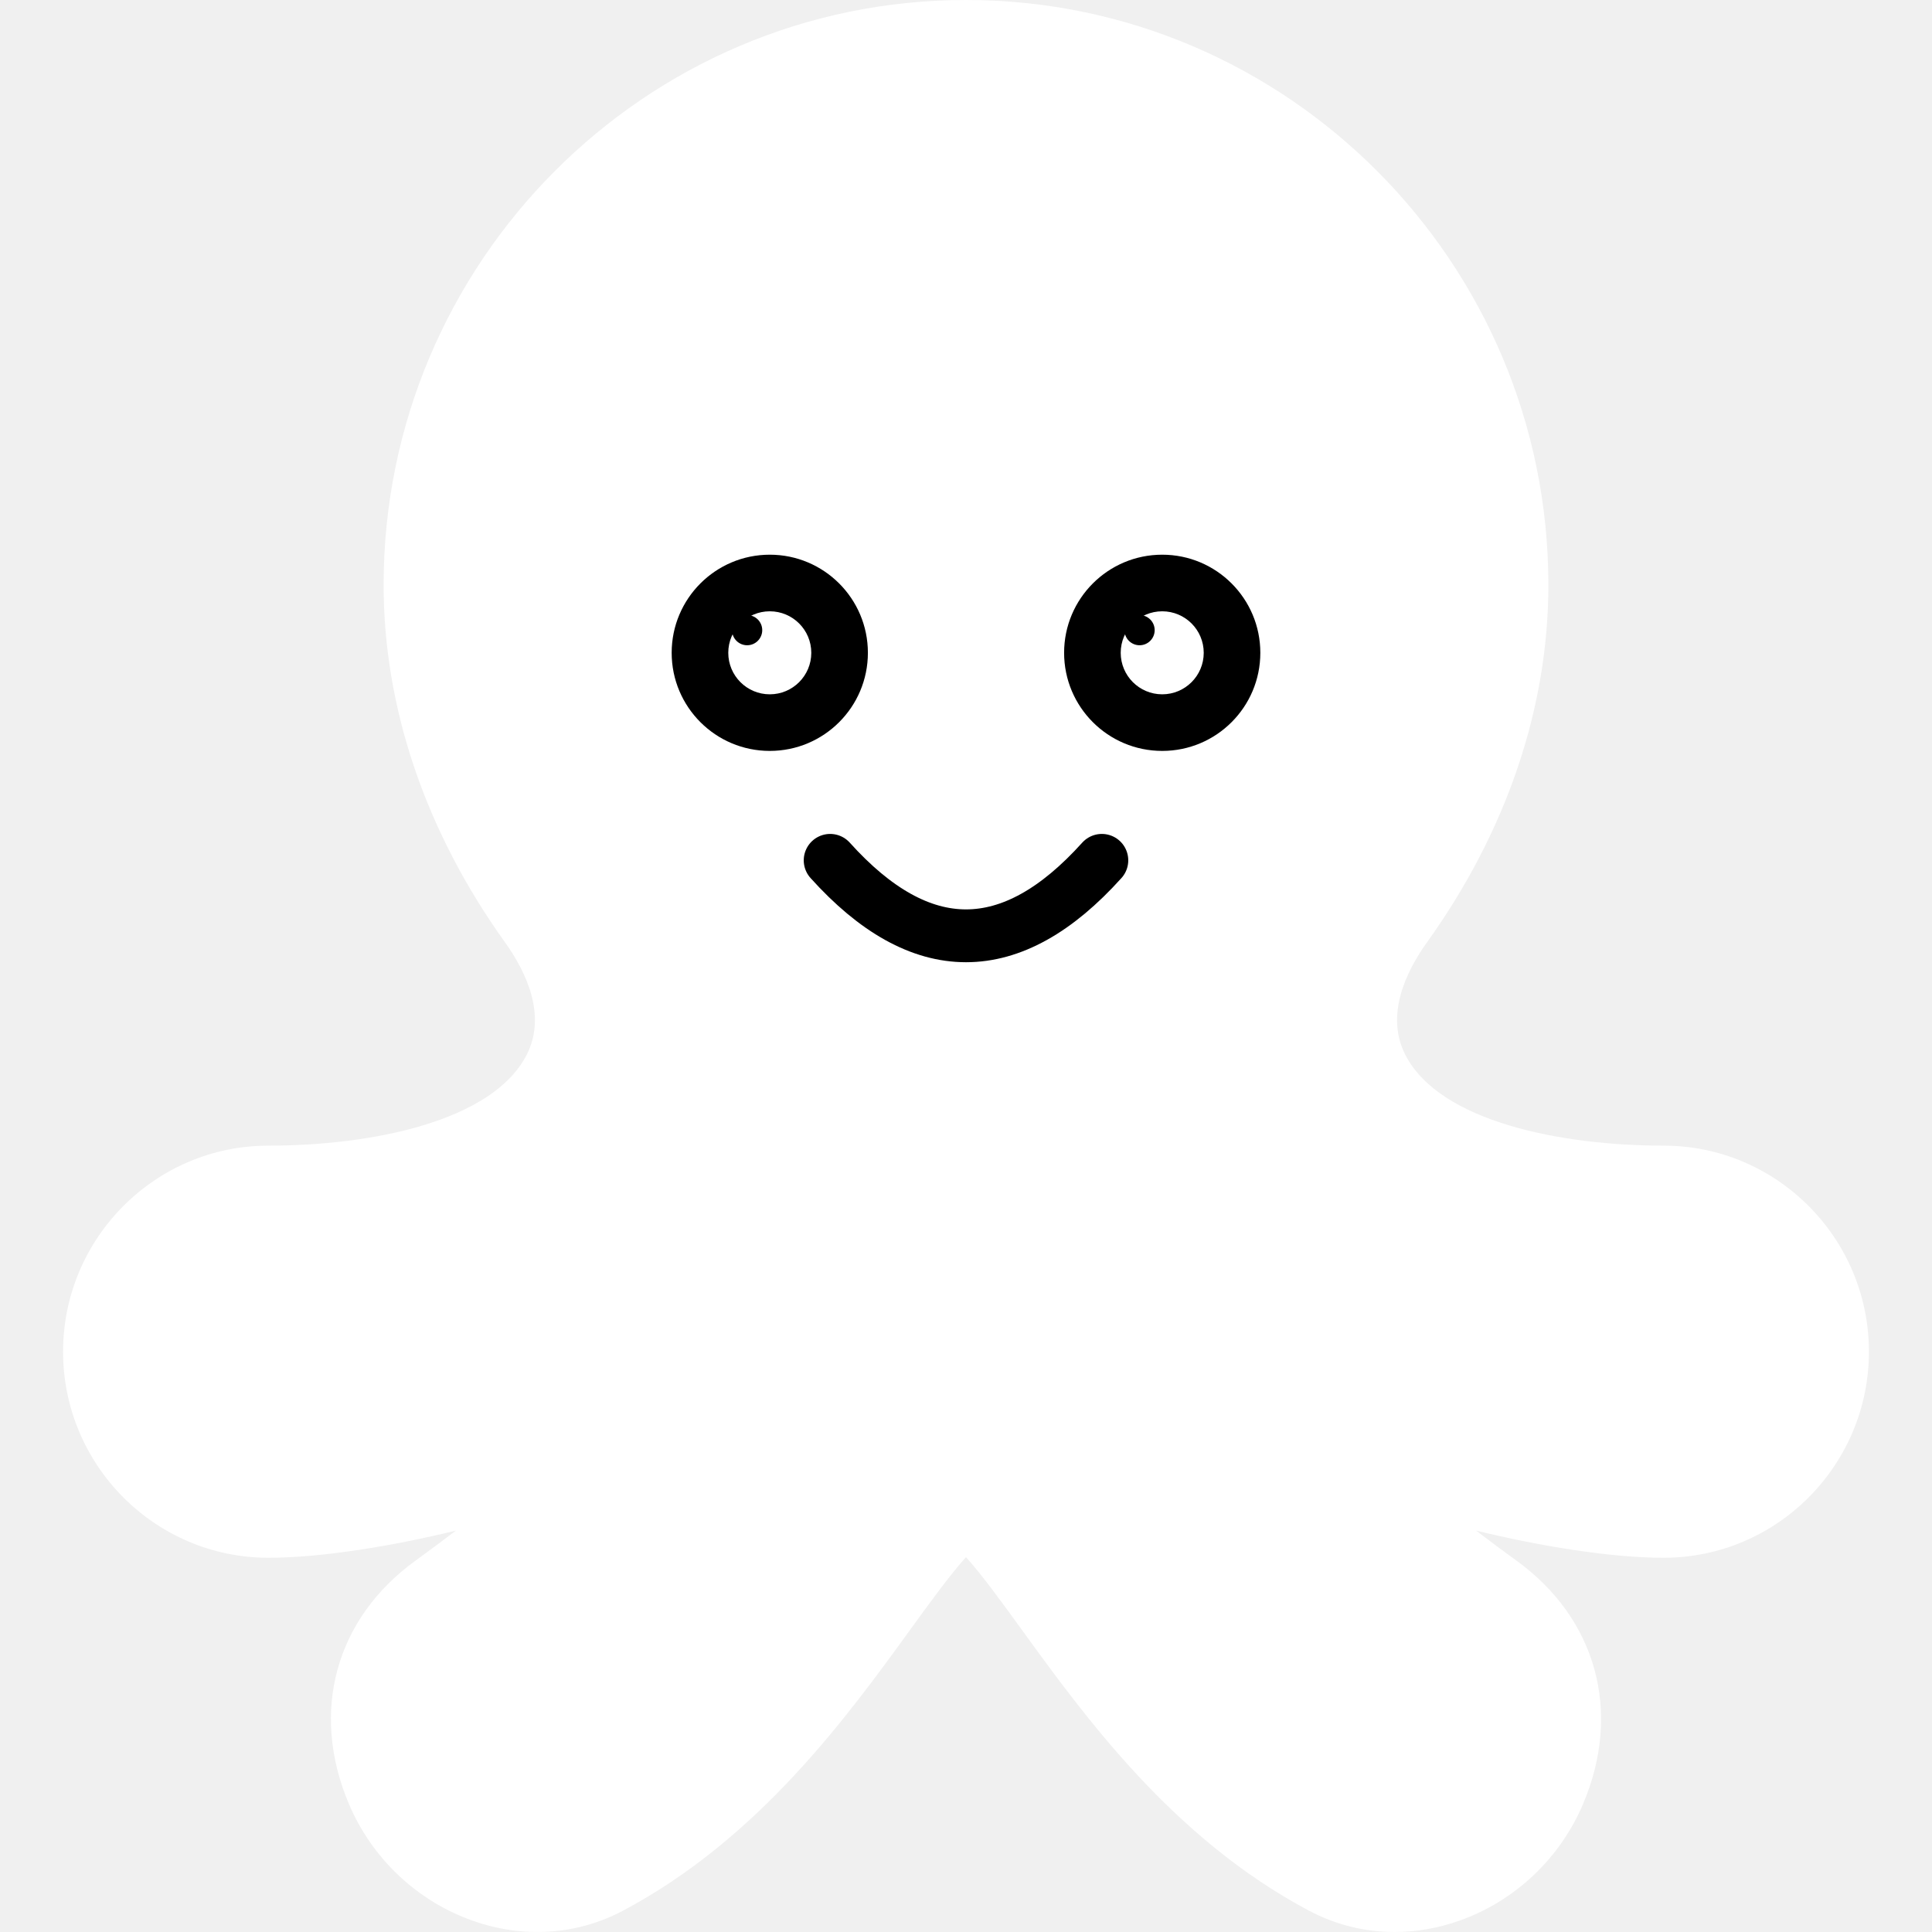
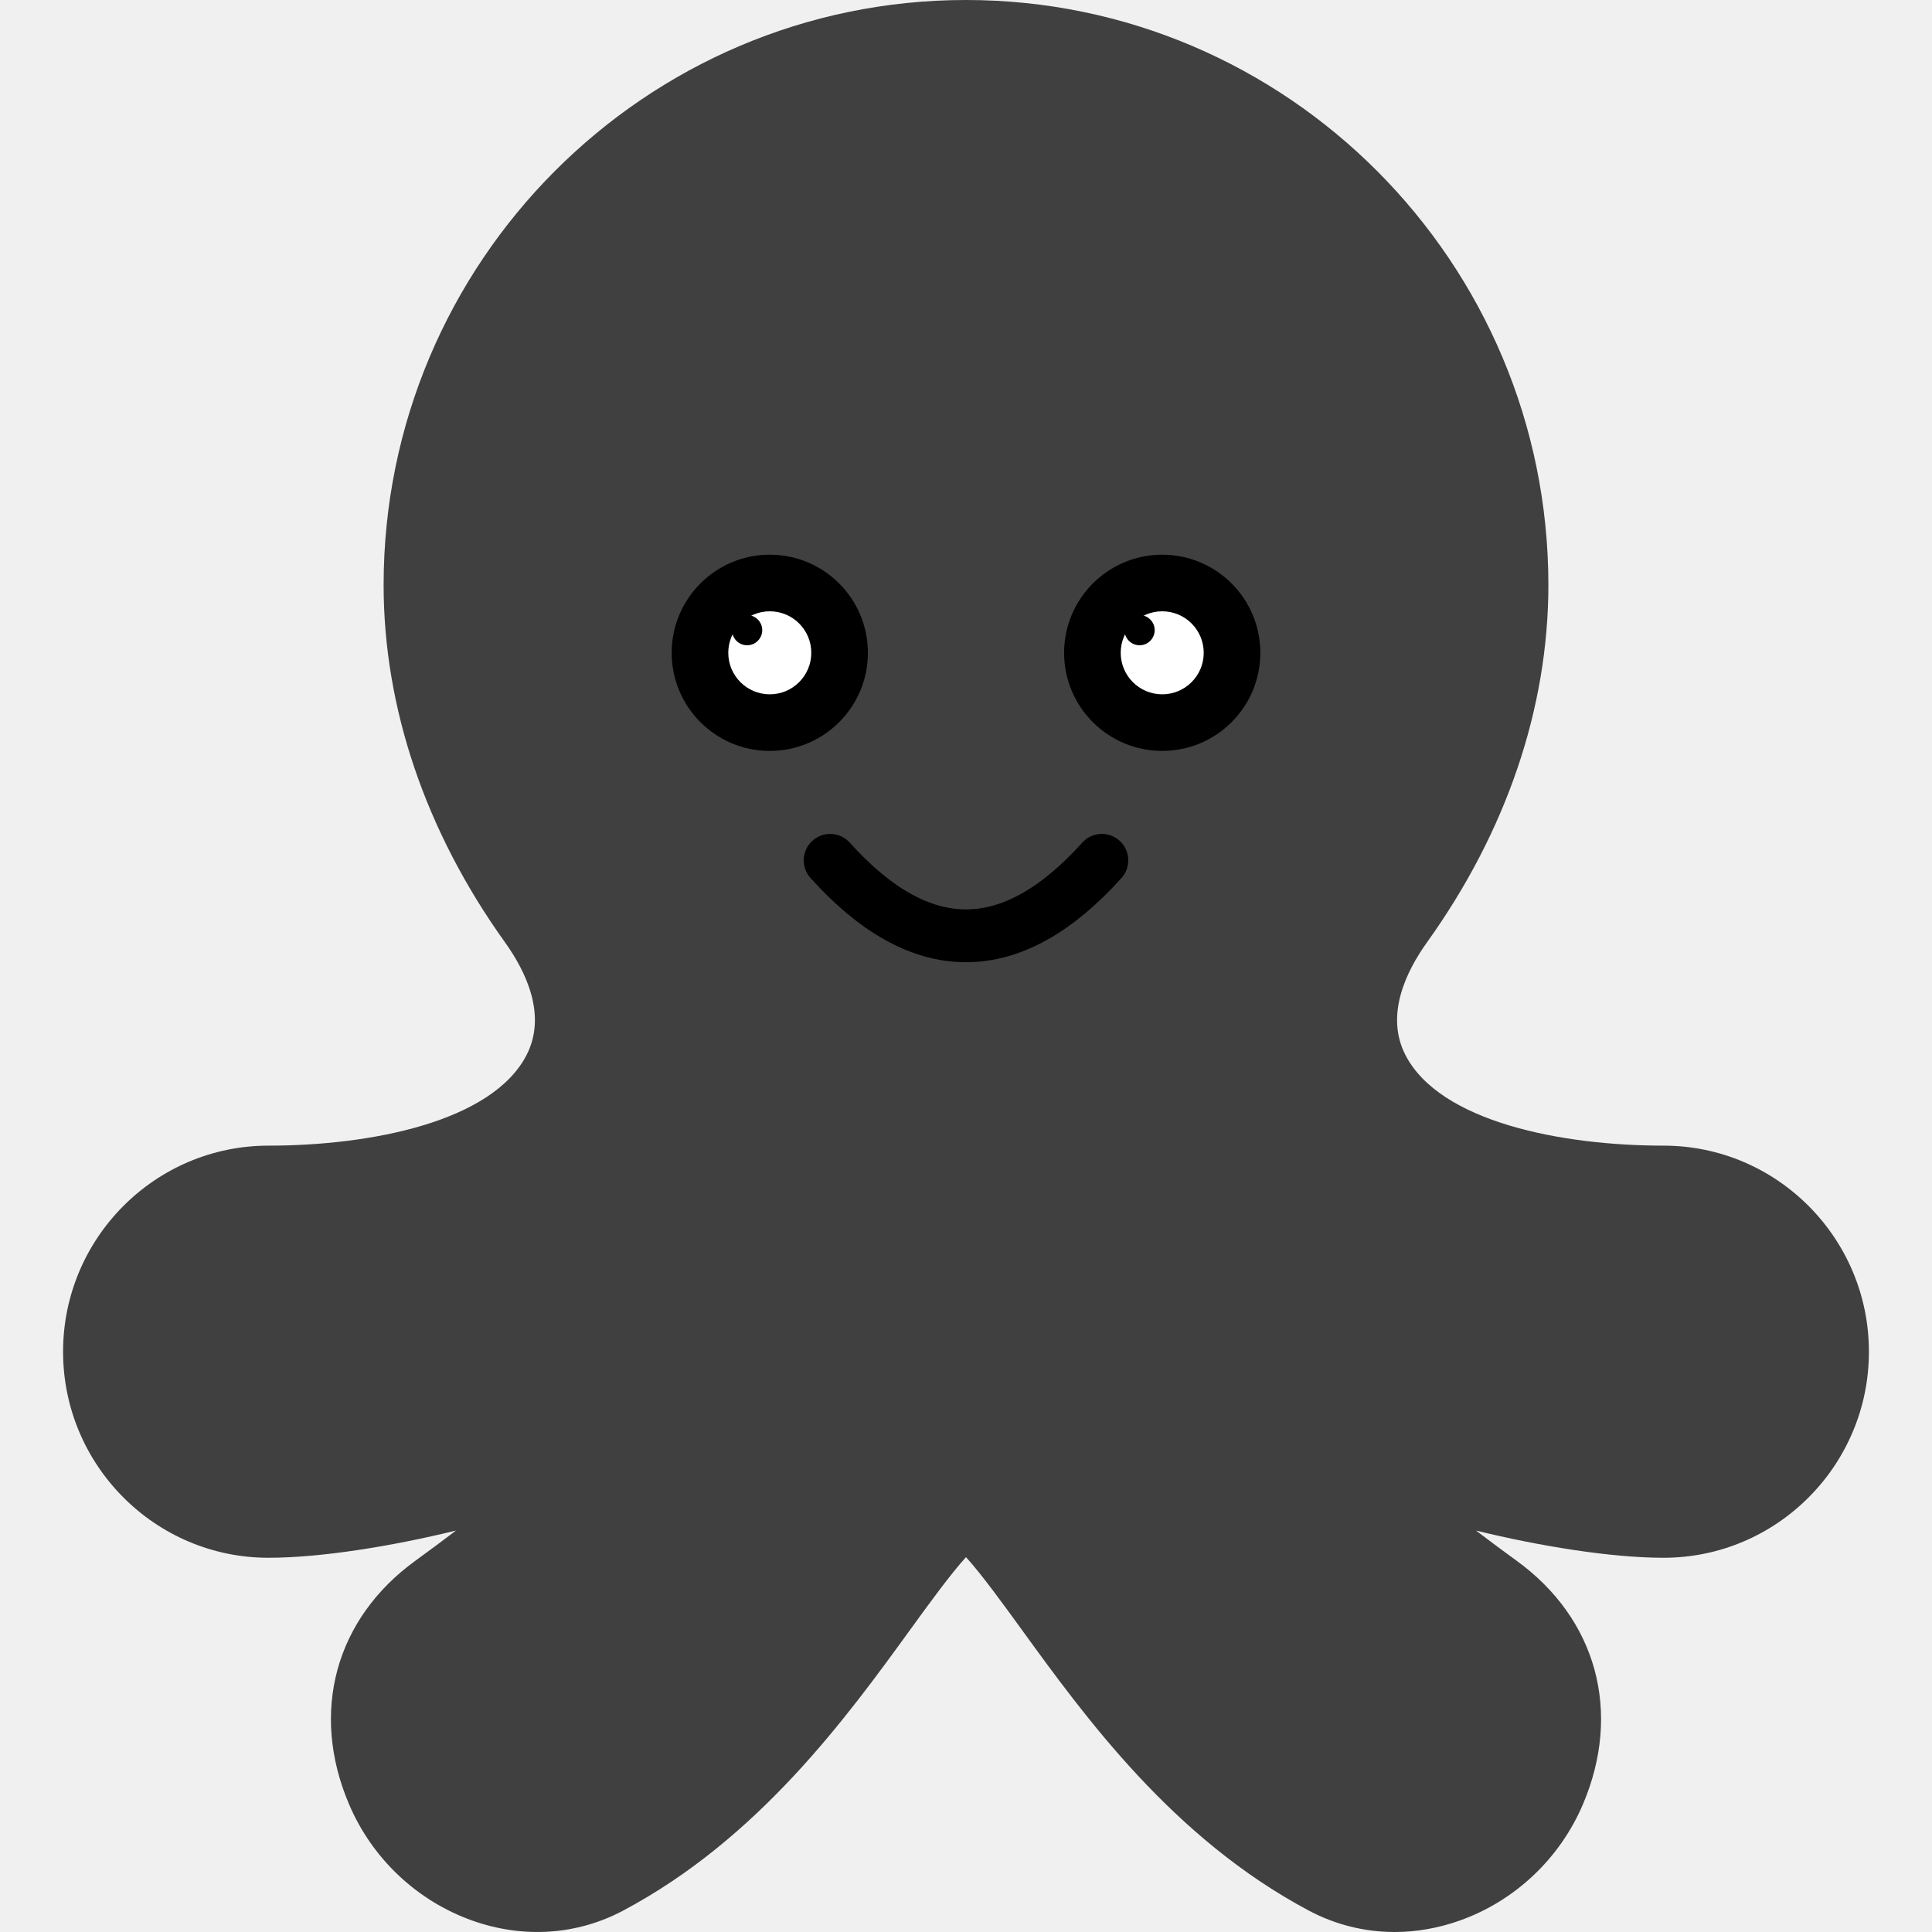
<svg xmlns="http://www.w3.org/2000/svg" version="1.1" viewBox="0 0 512 512" xml:space="preserve">
  <g>
    <g>
-       <path fill="#ffffff" d="M440.86,303.607c-27.106,0-59.31-6.311-68.409-24.022c-5.41-10.534,0.128-22.059,5.728-29.872c21.037-29.36,32.158-62.108,32.158-94.703C410.336,69.538,341.101,0,255.999,0S101.662,69.538,101.662,155.01c0,32.595,11.12,65.343,32.158,94.703c5.598,7.813,11.138,19.339,5.728,29.872c-9.099,17.712-41.303,24.022-68.409,24.022c-30.01,0-54.424,24.497-54.424,54.609s24.415,54.609,54.424,54.609c13.878,0,32.714-3.057,49.694-7.208c-3.563,2.705-7.187,5.417-10.638,7.91c-21.305,15.39-28.094,40.131-17.718,64.568c6.132,14.441,18.071,25.704,32.76,30.902c13.514,4.781,27.708,3.827,39.96-2.695c35.939-19.129,59.199-51.213,76.181-74.639c4.617-6.369,10.521-14.513,14.62-19.001c4.099,4.489,10.003,12.633,14.621,19.001c16.983,23.426,40.242,55.509,76.181,74.639c7.114,3.786,14.882,5.698,22.793,5.698c5.713,0,11.5-0.997,17.168-3.002c14.688-5.197,26.629-16.46,32.76-30.902c10.375-24.438,3.587-49.178-17.717-64.568c-3.453-2.493-7.075-5.206-10.639-7.91c16.979,4.15,35.818,7.208,49.694,7.208c30.01,0,54.424-24.497,54.424-54.609C495.285,328.106,470.87,303.607,440.86,303.607z M204.312,193.512c-11.237,0-20.381-9.291-20.381-20.753c0-11.463,9.144-20.747,20.381-20.747c11.251,0,20.394,9.284,20.394,20.747C224.706,184.22,215.564,193.512,204.312,193.512z M307.532,193.666c-11.346,0-20.55-9.36-20.55-20.908c0-11.547,9.204-20.908,20.55-20.908c11.332,0,20.535,9.36,20.535,20.908C328.067,184.306,318.865,193.666,307.532,193.666z" />
+       <path fill="#404040" d="M440.86,303.607c-27.106,0-59.31-6.311-68.409-24.022c-5.41-10.534,0.128-22.059,5.728-29.872c21.037-29.36,32.158-62.108,32.158-94.703C410.336,69.538,341.101,0,255.999,0S101.662,69.538,101.662,155.01c0,32.595,11.12,65.343,32.158,94.703c5.598,7.813,11.138,19.339,5.728,29.872c-9.099,17.712-41.303,24.022-68.409,24.022c-30.01,0-54.424,24.497-54.424,54.609s24.415,54.609,54.424,54.609c13.878,0,32.714-3.057,49.694-7.208c-3.563,2.705-7.187,5.417-10.638,7.91c-21.305,15.39-28.094,40.131-17.718,64.568c6.132,14.441,18.071,25.704,32.76,30.902c13.514,4.781,27.708,3.827,39.96-2.695c35.939-19.129,59.199-51.213,76.181-74.639c4.617-6.369,10.521-14.513,14.62-19.001c4.099,4.489,10.003,12.633,14.621,19.001c16.983,23.426,40.242,55.509,76.181,74.639c7.114,3.786,14.882,5.698,22.793,5.698c5.713,0,11.5-0.997,17.168-3.002c14.688-5.197,26.629-16.46,32.76-30.902c10.375-24.438,3.587-49.178-17.717-64.568c-3.453-2.493-7.075-5.206-10.639-7.91c16.979,4.15,35.818,7.208,49.694,7.208c30.01,0,54.424-24.497,54.424-54.609C495.285,328.106,470.87,303.607,440.86,303.607z M204.312,193.512c-11.237,0-20.381-9.291-20.381-20.753c0-11.463,9.144-20.747,20.381-20.747c11.251,0,20.394,9.284,20.394,20.747C224.706,184.22,215.564,193.512,204.312,193.512z M307.532,193.666c-11.346,0-20.55-9.36-20.55-20.908c0-11.547,9.204-20.908,20.55-20.908c11.332,0,20.535,9.36,20.535,20.908C328.067,184.306,318.865,193.666,307.532,193.666z" />
    </g>
  </g>
  <circle cx="204" cy="173" r="26" fill="#000000" />
  <circle cx="204" cy="173" r="11" fill="#ffffff" />
  <circle cx="198" cy="167" r="4" fill="#000000" />
  <circle cx="308" cy="173" r="26" fill="#000000" />
  <circle cx="308" cy="173" r="11" fill="#ffffff" />
  <circle cx="302" cy="167" r="4" fill="#000000" />
  <path d="M220,228 Q256,268 292,228" fill="none" stroke="#000000" stroke-width="14" stroke-linecap="round" />
</svg>
